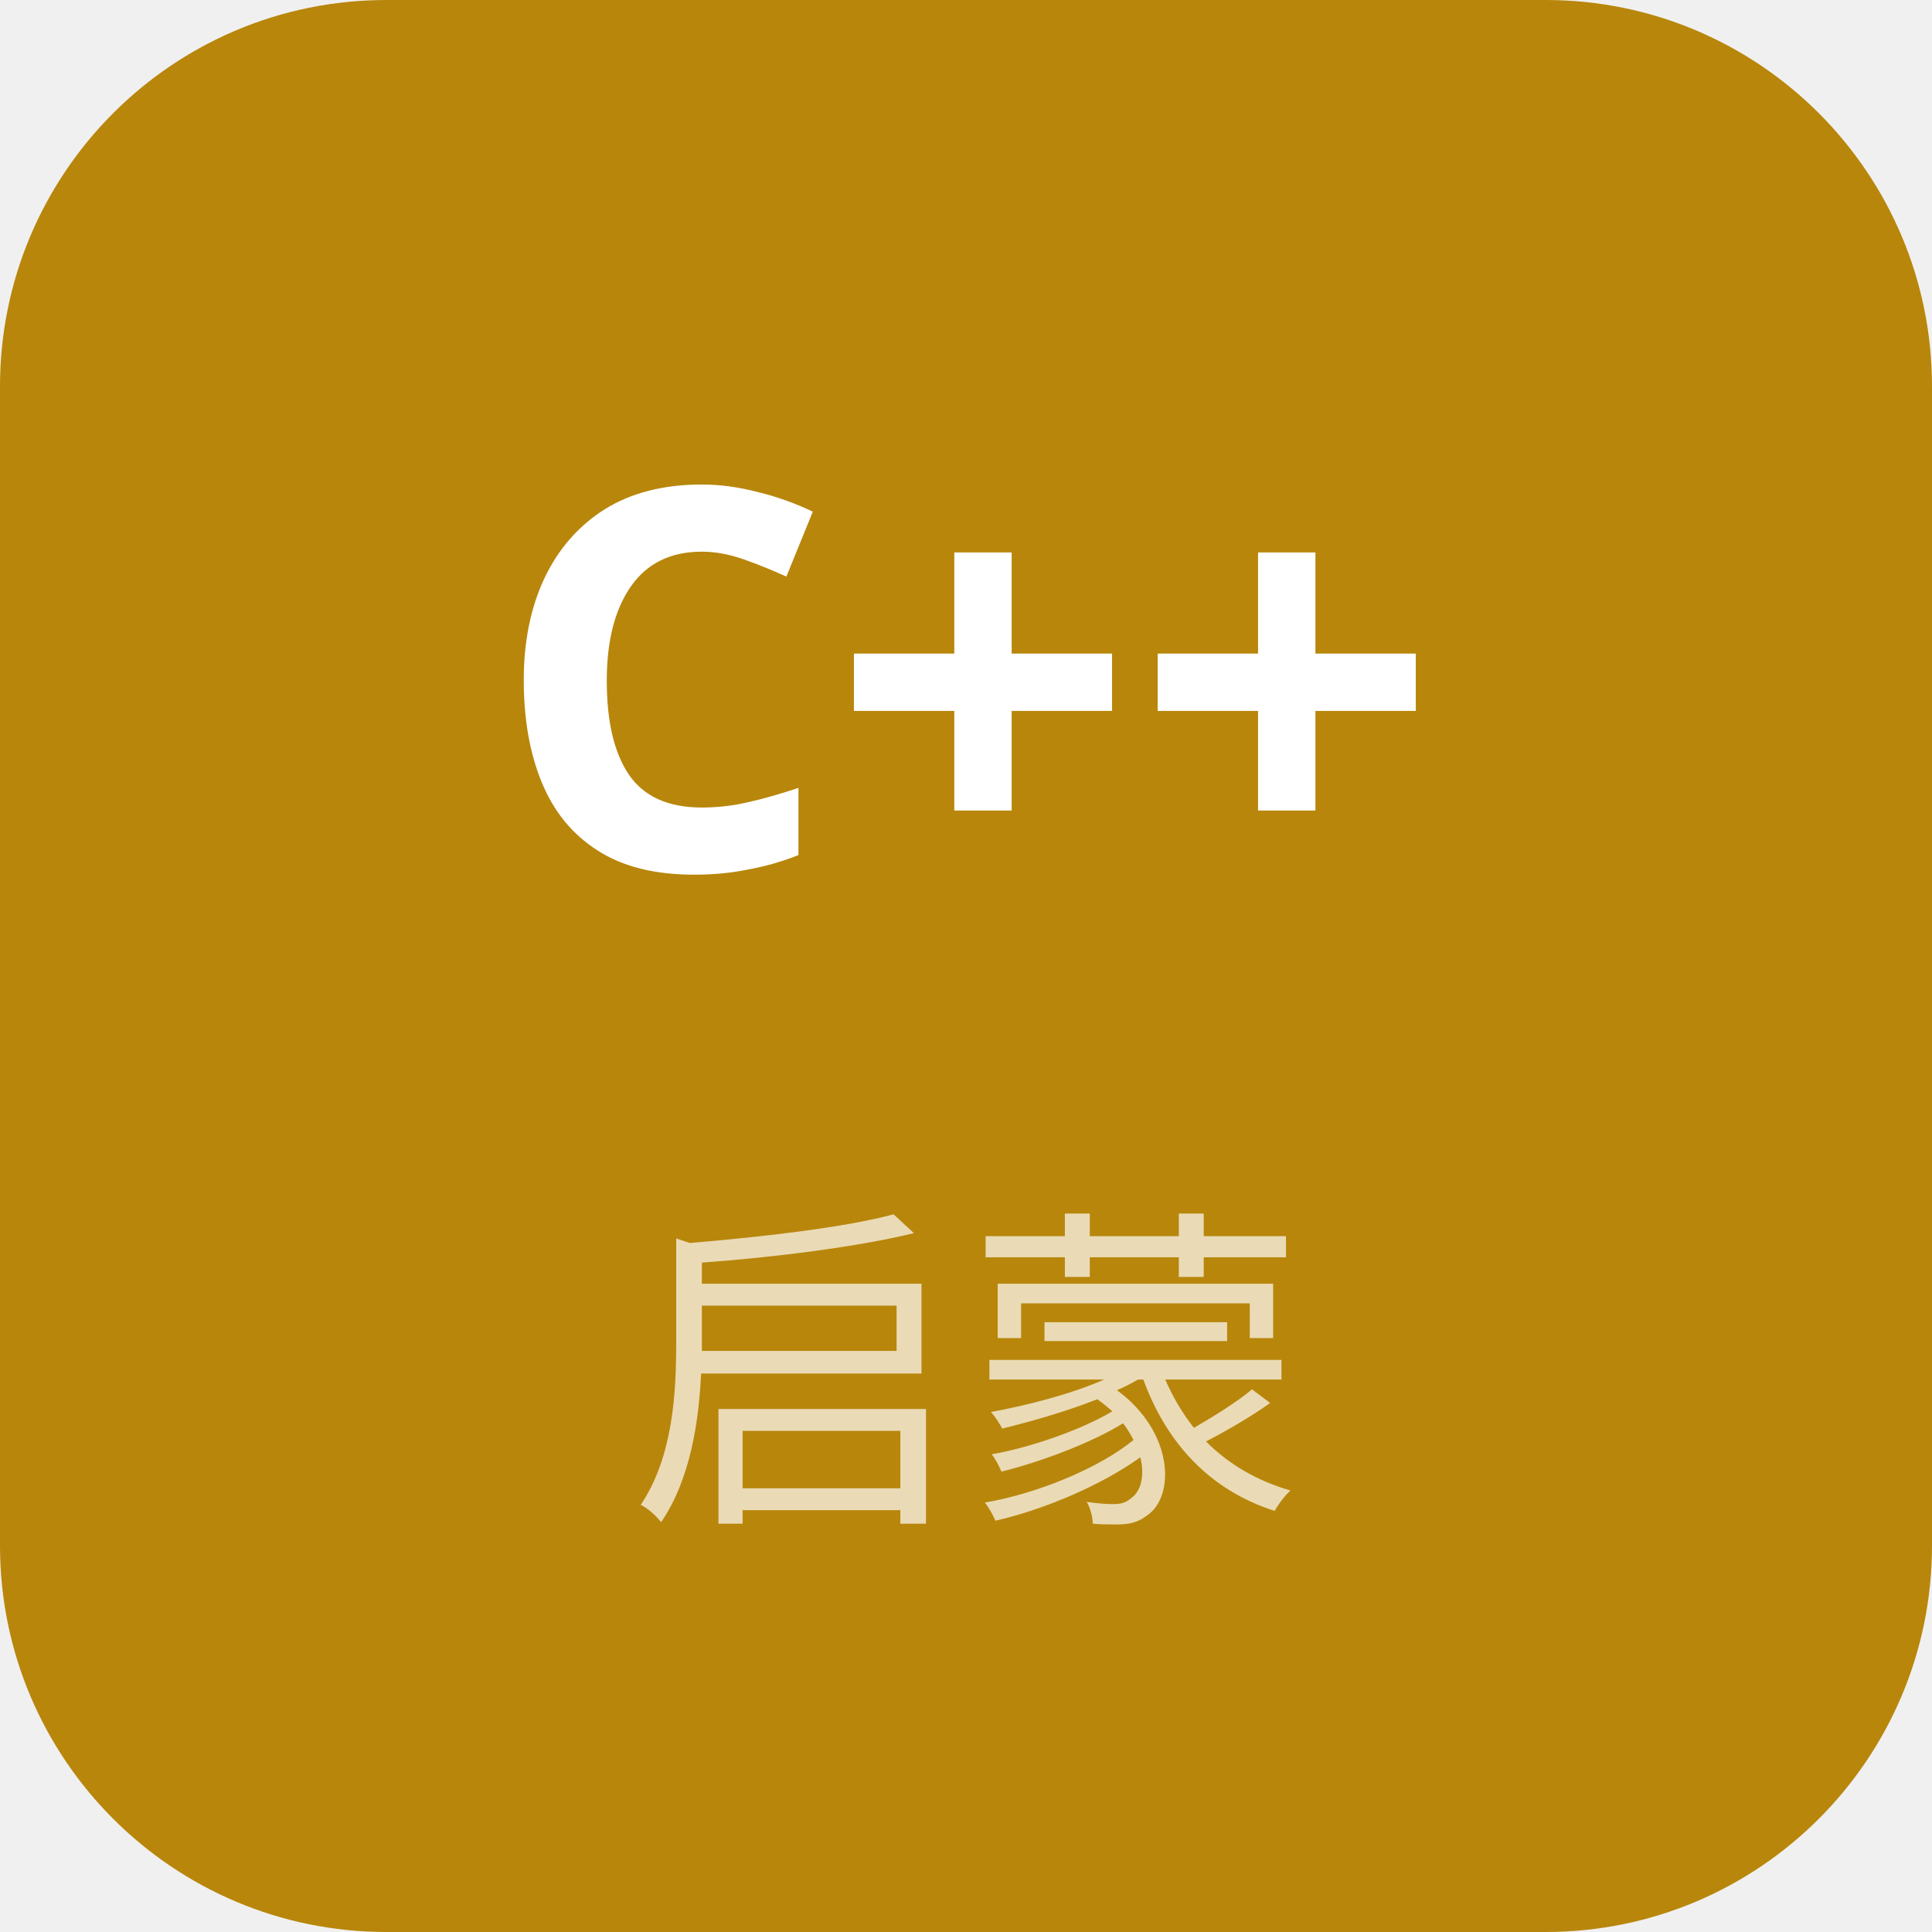
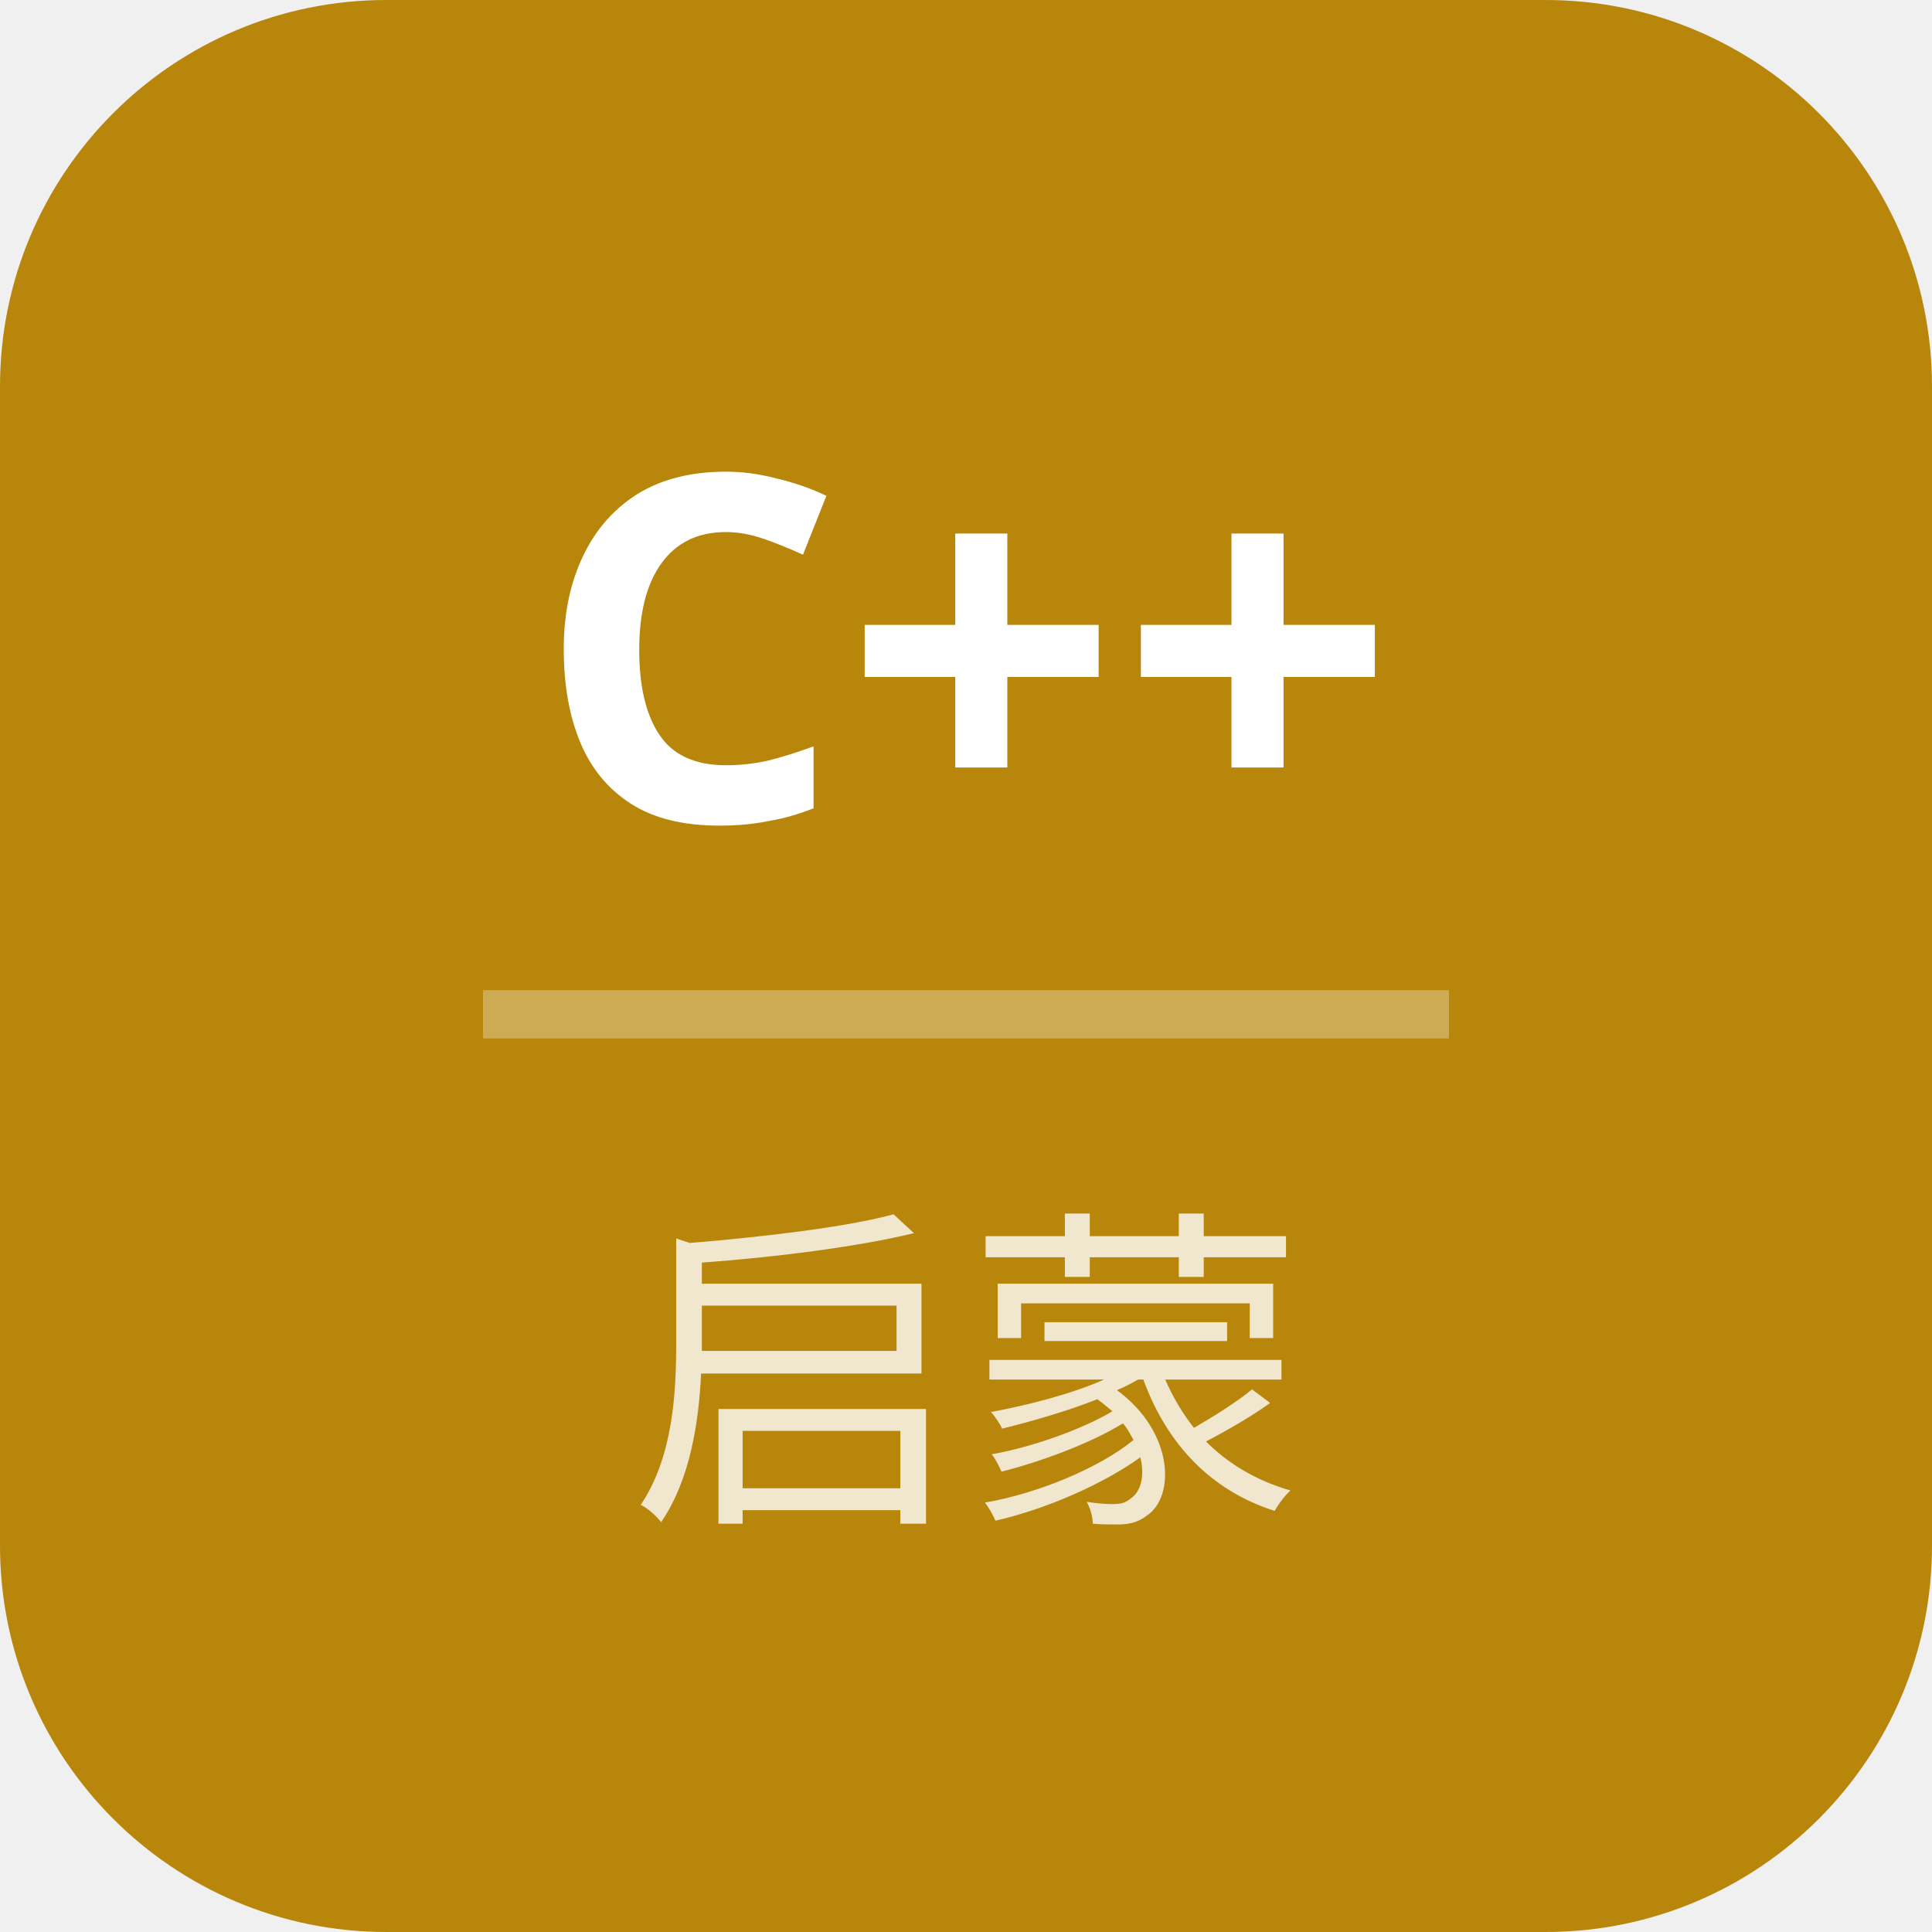
<svg xmlns="http://www.w3.org/2000/svg" viewBox="0 0 40 40" width="40" height="40">
  <rect width="40" height="40" rx="8" fill="#b8860b" />
-   <text x="20" y="18" font-family="system-ui,sans-serif" font-size="11" font-weight="bold" fill="#fff" text-anchor="middle">C++</text>
-   <text x="20" y="31" font-family="system-ui,sans-serif" font-size="7" fill="#fff" fill-opacity="0.7" text-anchor="middle">启蒙</text>
+   <text x="20" y="17" font-family="system-ui,sans-serif" font-size="10" font-weight="bold" fill="#fff" text-anchor="middle">C++</text>
+   <line x1="10" y1="21" x2="30" y2="21" stroke="#fff" stroke-opacity="0.3" stroke-width="1" />
+   <text x="20" y="31" font-family="system-ui,sans-serif" font-size="7" fill="#fff" fill-opacity="0.8" text-anchor="middle">启蒙</text>
</svg>
